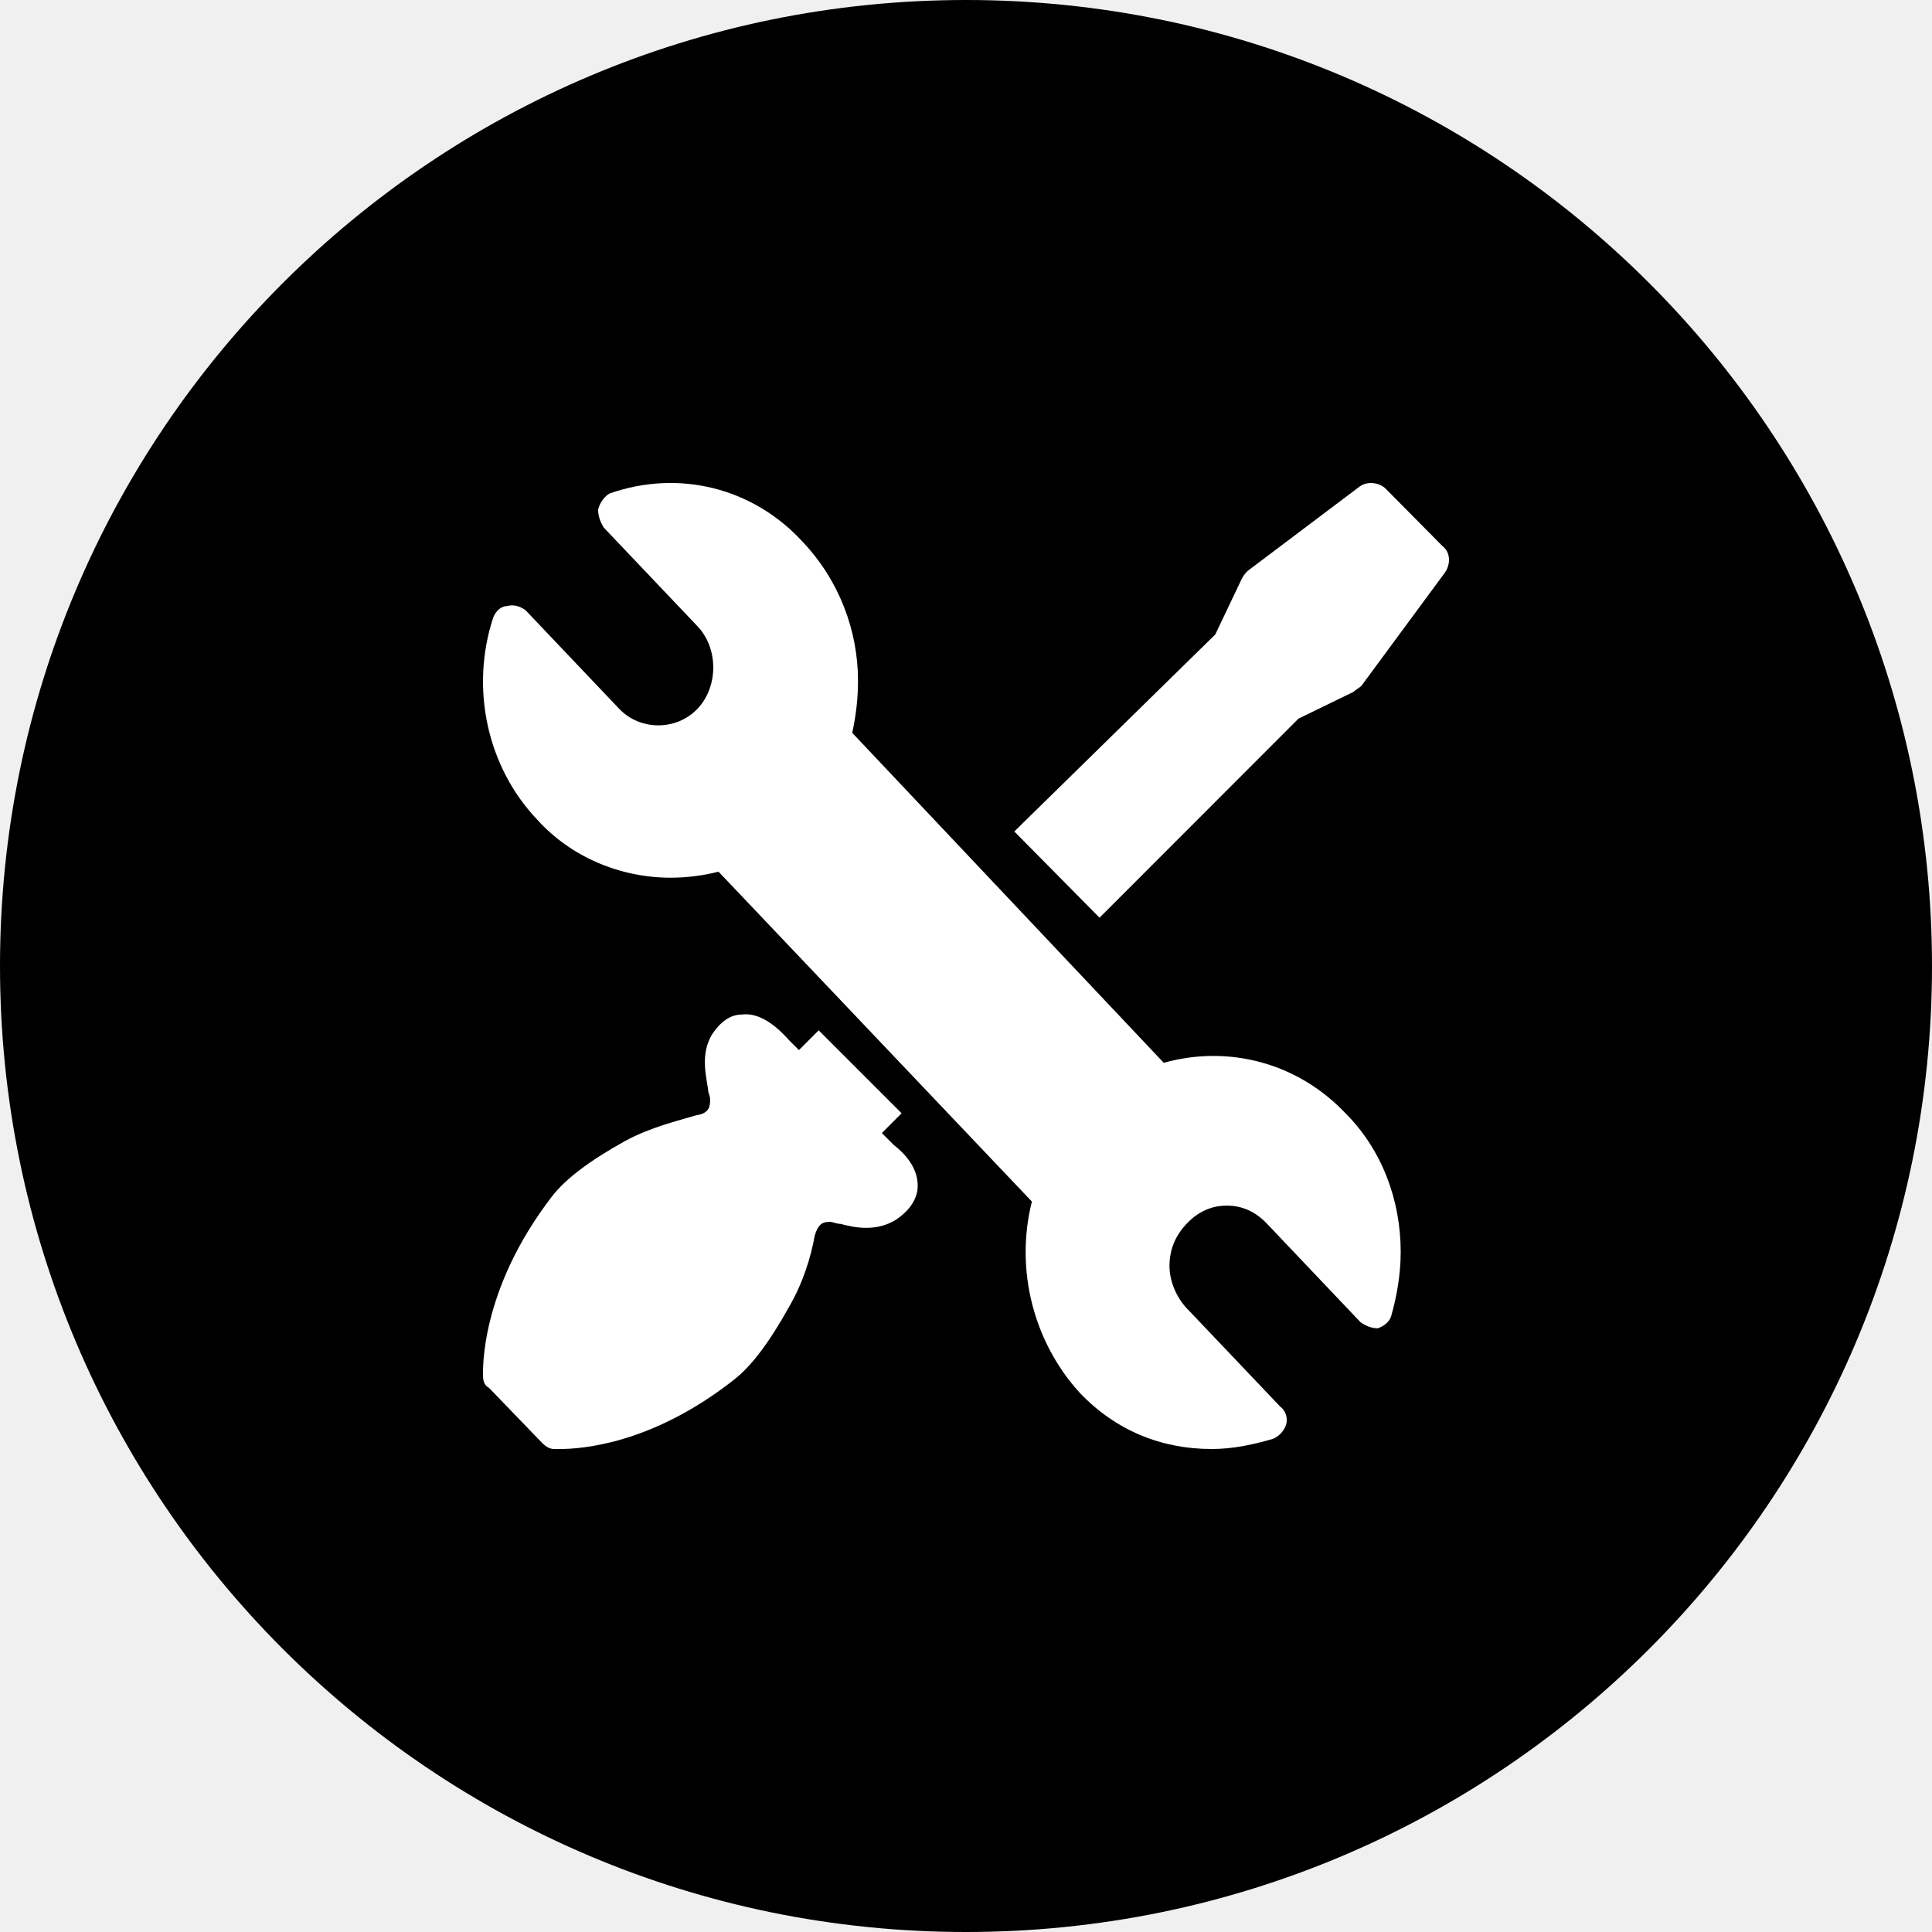
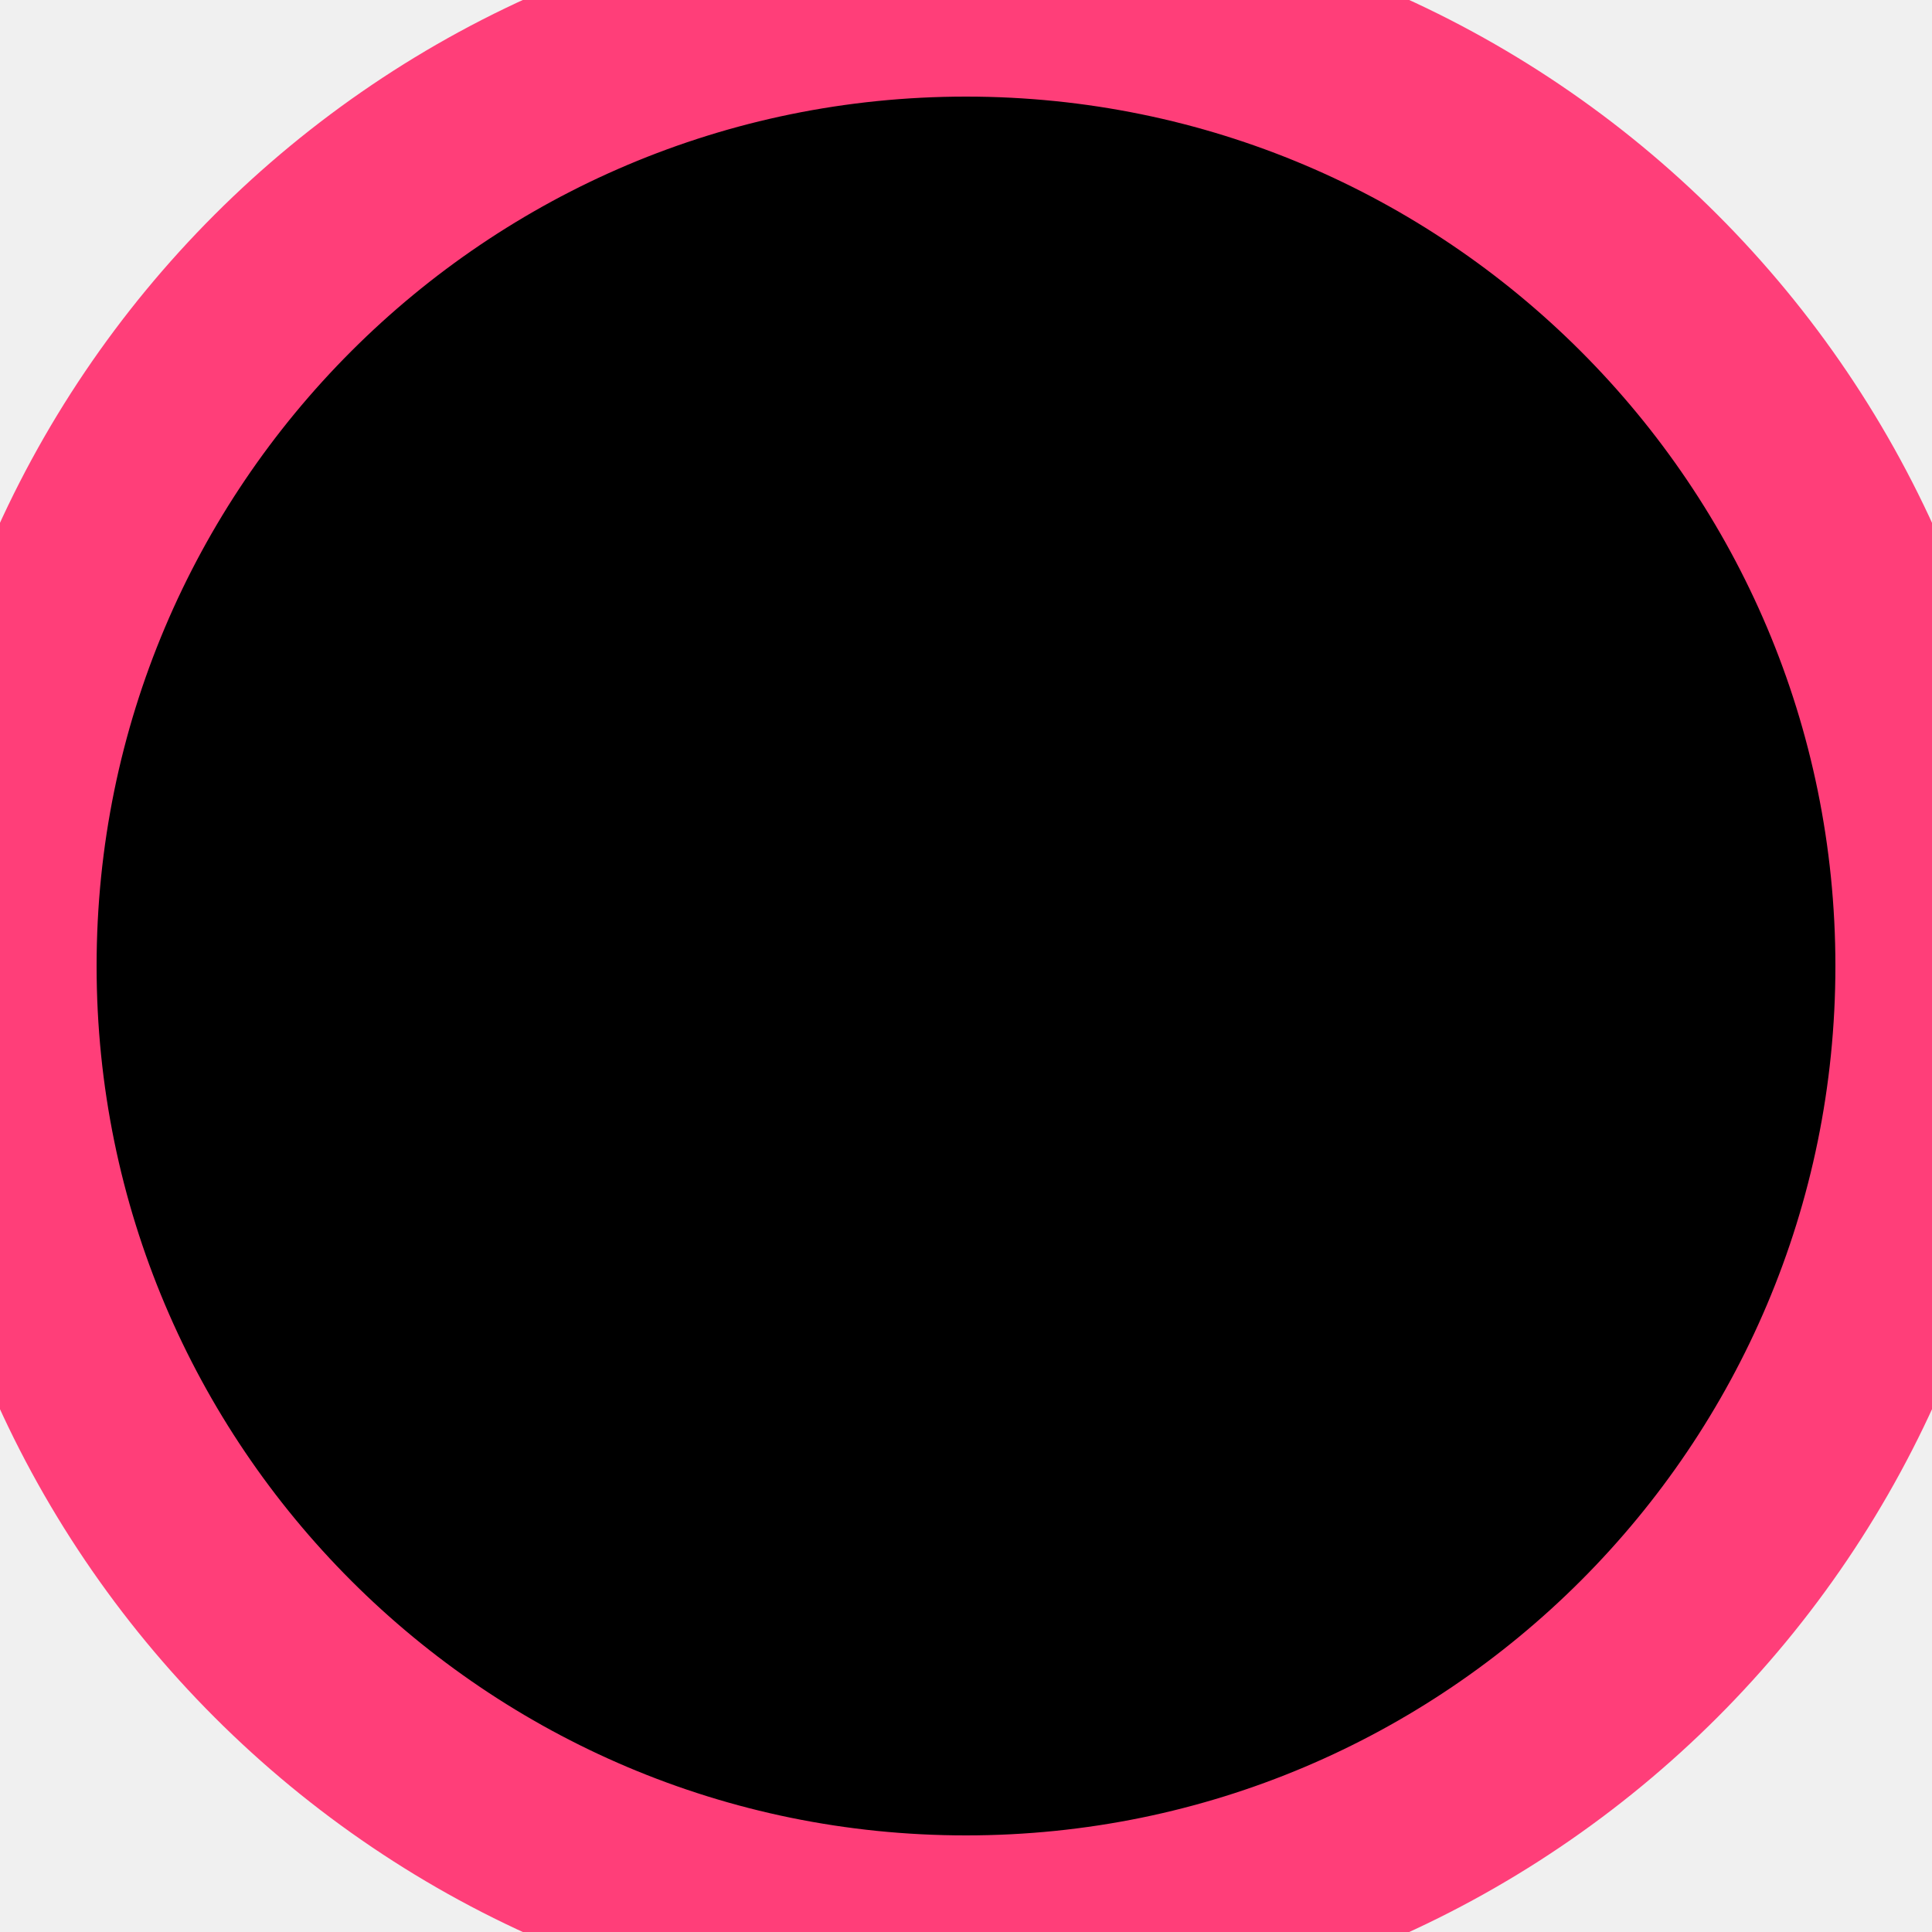
- <svg xmlns="http://www.w3.org/2000/svg" width="40" height="40" viewBox="0 0 40 40" fill="none">
-   <rect width="40" height="40" rx="20" fill="currentColor" />
-   <path d="M18.258 23.458L18.667 23.049L16.95 21.332L16.541 21.741L16.337 21.537C16.01 21.169 15.683 20.964 15.356 21.005C15.111 21.005 14.906 21.169 14.743 21.414C14.497 21.823 14.62 22.273 14.661 22.559C14.661 22.641 14.702 22.681 14.702 22.763C14.702 22.886 14.702 23.049 14.416 23.09C14.007 23.213 13.475 23.336 12.944 23.622C12.208 24.031 11.718 24.399 11.431 24.767C9.919 26.729 10.001 28.405 10.001 28.487C10.001 28.61 10.042 28.692 10.123 28.733L11.227 29.877C11.309 29.959 11.391 30 11.472 30C11.472 30 11.513 30 11.595 30C12.004 30 13.475 29.918 15.192 28.569C15.56 28.283 15.928 27.792 16.337 27.056C16.623 26.566 16.787 26.034 16.868 25.584C16.95 25.298 17.073 25.298 17.195 25.298C17.236 25.298 17.318 25.339 17.4 25.339C17.563 25.38 17.727 25.421 17.931 25.421C18.135 25.421 18.34 25.38 18.544 25.257C18.79 25.094 18.953 24.889 18.994 24.644C19.035 24.317 18.871 23.99 18.503 23.704L18.258 23.458Z" fill="white" />
-   <path d="M26.884 14.878L28.019 14.326C28.061 14.284 28.145 14.241 28.187 14.199L29.91 11.862C30.036 11.692 30.036 11.437 29.868 11.309L28.691 10.12C28.565 9.992 28.313 9.95 28.145 10.077L25.833 11.819C25.791 11.862 25.749 11.904 25.707 11.989L25.161 13.136L21 17.215L22.765 19L26.884 14.878Z" fill="white" />
-   <path d="M27.853 23.045C26.864 22.004 25.439 21.629 24.094 22.004L17.645 15.173C17.724 14.799 17.764 14.465 17.764 14.091C17.764 13.049 17.368 12.008 16.617 11.217C15.588 10.092 14.045 9.717 12.621 10.217C12.542 10.259 12.423 10.384 12.383 10.55C12.383 10.675 12.423 10.8 12.502 10.925L14.441 12.966C14.876 13.424 14.876 14.215 14.441 14.674C14.005 15.132 13.254 15.132 12.819 14.674L10.88 12.633C10.761 12.55 10.643 12.508 10.484 12.55C10.366 12.55 10.247 12.674 10.207 12.799C9.733 14.257 10.089 15.881 11.117 16.964C11.829 17.756 12.858 18.172 13.887 18.172C14.203 18.172 14.559 18.13 14.876 18.047L21.364 24.877C21.008 26.293 21.404 27.793 22.353 28.834C23.105 29.625 24.055 30 25.083 30C25.518 30 25.914 29.917 26.349 29.792C26.468 29.75 26.587 29.625 26.626 29.5C26.666 29.375 26.626 29.209 26.508 29.125L24.569 27.085C24.371 26.876 24.213 26.543 24.213 26.21C24.213 25.877 24.331 25.585 24.569 25.335C24.806 25.085 25.083 24.961 25.4 24.961C25.716 24.961 25.993 25.085 26.231 25.335L28.169 27.376C28.288 27.459 28.407 27.501 28.525 27.501C28.644 27.459 28.763 27.376 28.802 27.251C28.921 26.835 29 26.377 29 25.919C29 24.836 28.604 23.794 27.853 23.045Z" fill="white" />
+ <svg xmlns="http://www.w3.org/2000/svg" width="40" height="40" viewBox="0 0 40 40">
+   <rect width="40" height="40" rx="20" fill="currentColor" stroke="#ff3e79" stroke-width="4" stroke-location="inside" />
+   <path d="M18.258 23.458L18.667 23.049L16.95 21.332L16.541 21.741L16.337 21.537C16.01 21.169 15.683 20.964 15.356 21.005C15.111 21.005 14.906 21.169 14.743 21.414C14.497 21.823 14.62 22.273 14.661 22.559C14.661 22.641 14.702 22.681 14.702 22.763C14.702 22.886 14.702 23.049 14.416 23.09C14.007 23.213 13.475 23.336 12.944 23.622C12.208 24.031 11.718 24.399 11.431 24.767C9.919 26.729 10.001 28.405 10.001 28.487C10.001 28.61 10.042 28.692 10.123 28.733L11.227 29.877C11.309 29.959 11.391 30 11.472 30C11.472 30 11.513 30 11.595 30C12.004 30 13.475 29.918 15.192 28.569C15.56 28.283 15.928 27.792 16.337 27.056C16.623 26.566 16.787 26.034 16.868 25.584C16.95 25.298 17.073 25.298 17.195 25.298C17.236 25.298 17.318 25.339 17.4 25.339C17.563 25.38 17.727 25.421 17.931 25.421C18.135 25.421 18.34 25.38 18.544 25.257C18.79 25.094 18.953 24.889 18.994 24.644C19.035 24.317 18.871 23.99 18.503 23.704L18.258 23.458Z" />
+   <path d="M26.884 14.878L28.019 14.326C28.061 14.284 28.145 14.241 28.187 14.199L29.91 11.862C30.036 11.692 30.036 11.437 29.868 11.309L28.691 10.12C28.565 9.992 28.313 9.95 28.145 10.077L25.833 11.819C25.791 11.862 25.749 11.904 25.707 11.989L25.161 13.136L21 17.215L22.765 19L26.884 14.878Z" />
+   <path d="M27.853 23.045C26.864 22.004 25.439 21.629 24.094 22.004L17.645 15.173C17.724 14.799 17.764 14.465 17.764 14.091C17.764 13.049 17.368 12.008 16.617 11.217C15.588 10.092 14.045 9.717 12.621 10.217C12.542 10.259 12.423 10.384 12.383 10.55C12.383 10.675 12.423 10.8 12.502 10.925L14.441 12.966C14.876 13.424 14.876 14.215 14.441 14.674C14.005 15.132 13.254 15.132 12.819 14.674L10.88 12.633C10.761 12.55 10.643 12.508 10.484 12.55C10.366 12.55 10.247 12.674 10.207 12.799C9.733 14.257 10.089 15.881 11.117 16.964C11.829 17.756 12.858 18.172 13.887 18.172C14.203 18.172 14.559 18.13 14.876 18.047L21.364 24.877C21.008 26.293 21.404 27.793 22.353 28.834C23.105 29.625 24.055 30 25.083 30C25.518 30 25.914 29.917 26.349 29.792C26.468 29.75 26.587 29.625 26.626 29.5C26.666 29.375 26.626 29.209 26.508 29.125L24.569 27.085C24.371 26.876 24.213 26.543 24.213 26.21C24.213 25.877 24.331 25.585 24.569 25.335C24.806 25.085 25.083 24.961 25.4 24.961C25.716 24.961 25.993 25.085 26.231 25.335L28.169 27.376C28.288 27.459 28.407 27.501 28.525 27.501C28.644 27.459 28.763 27.376 28.802 27.251C28.921 26.835 29 26.377 29 25.919C29 24.836 28.604 23.794 27.853 23.045Z" />
</svg>
